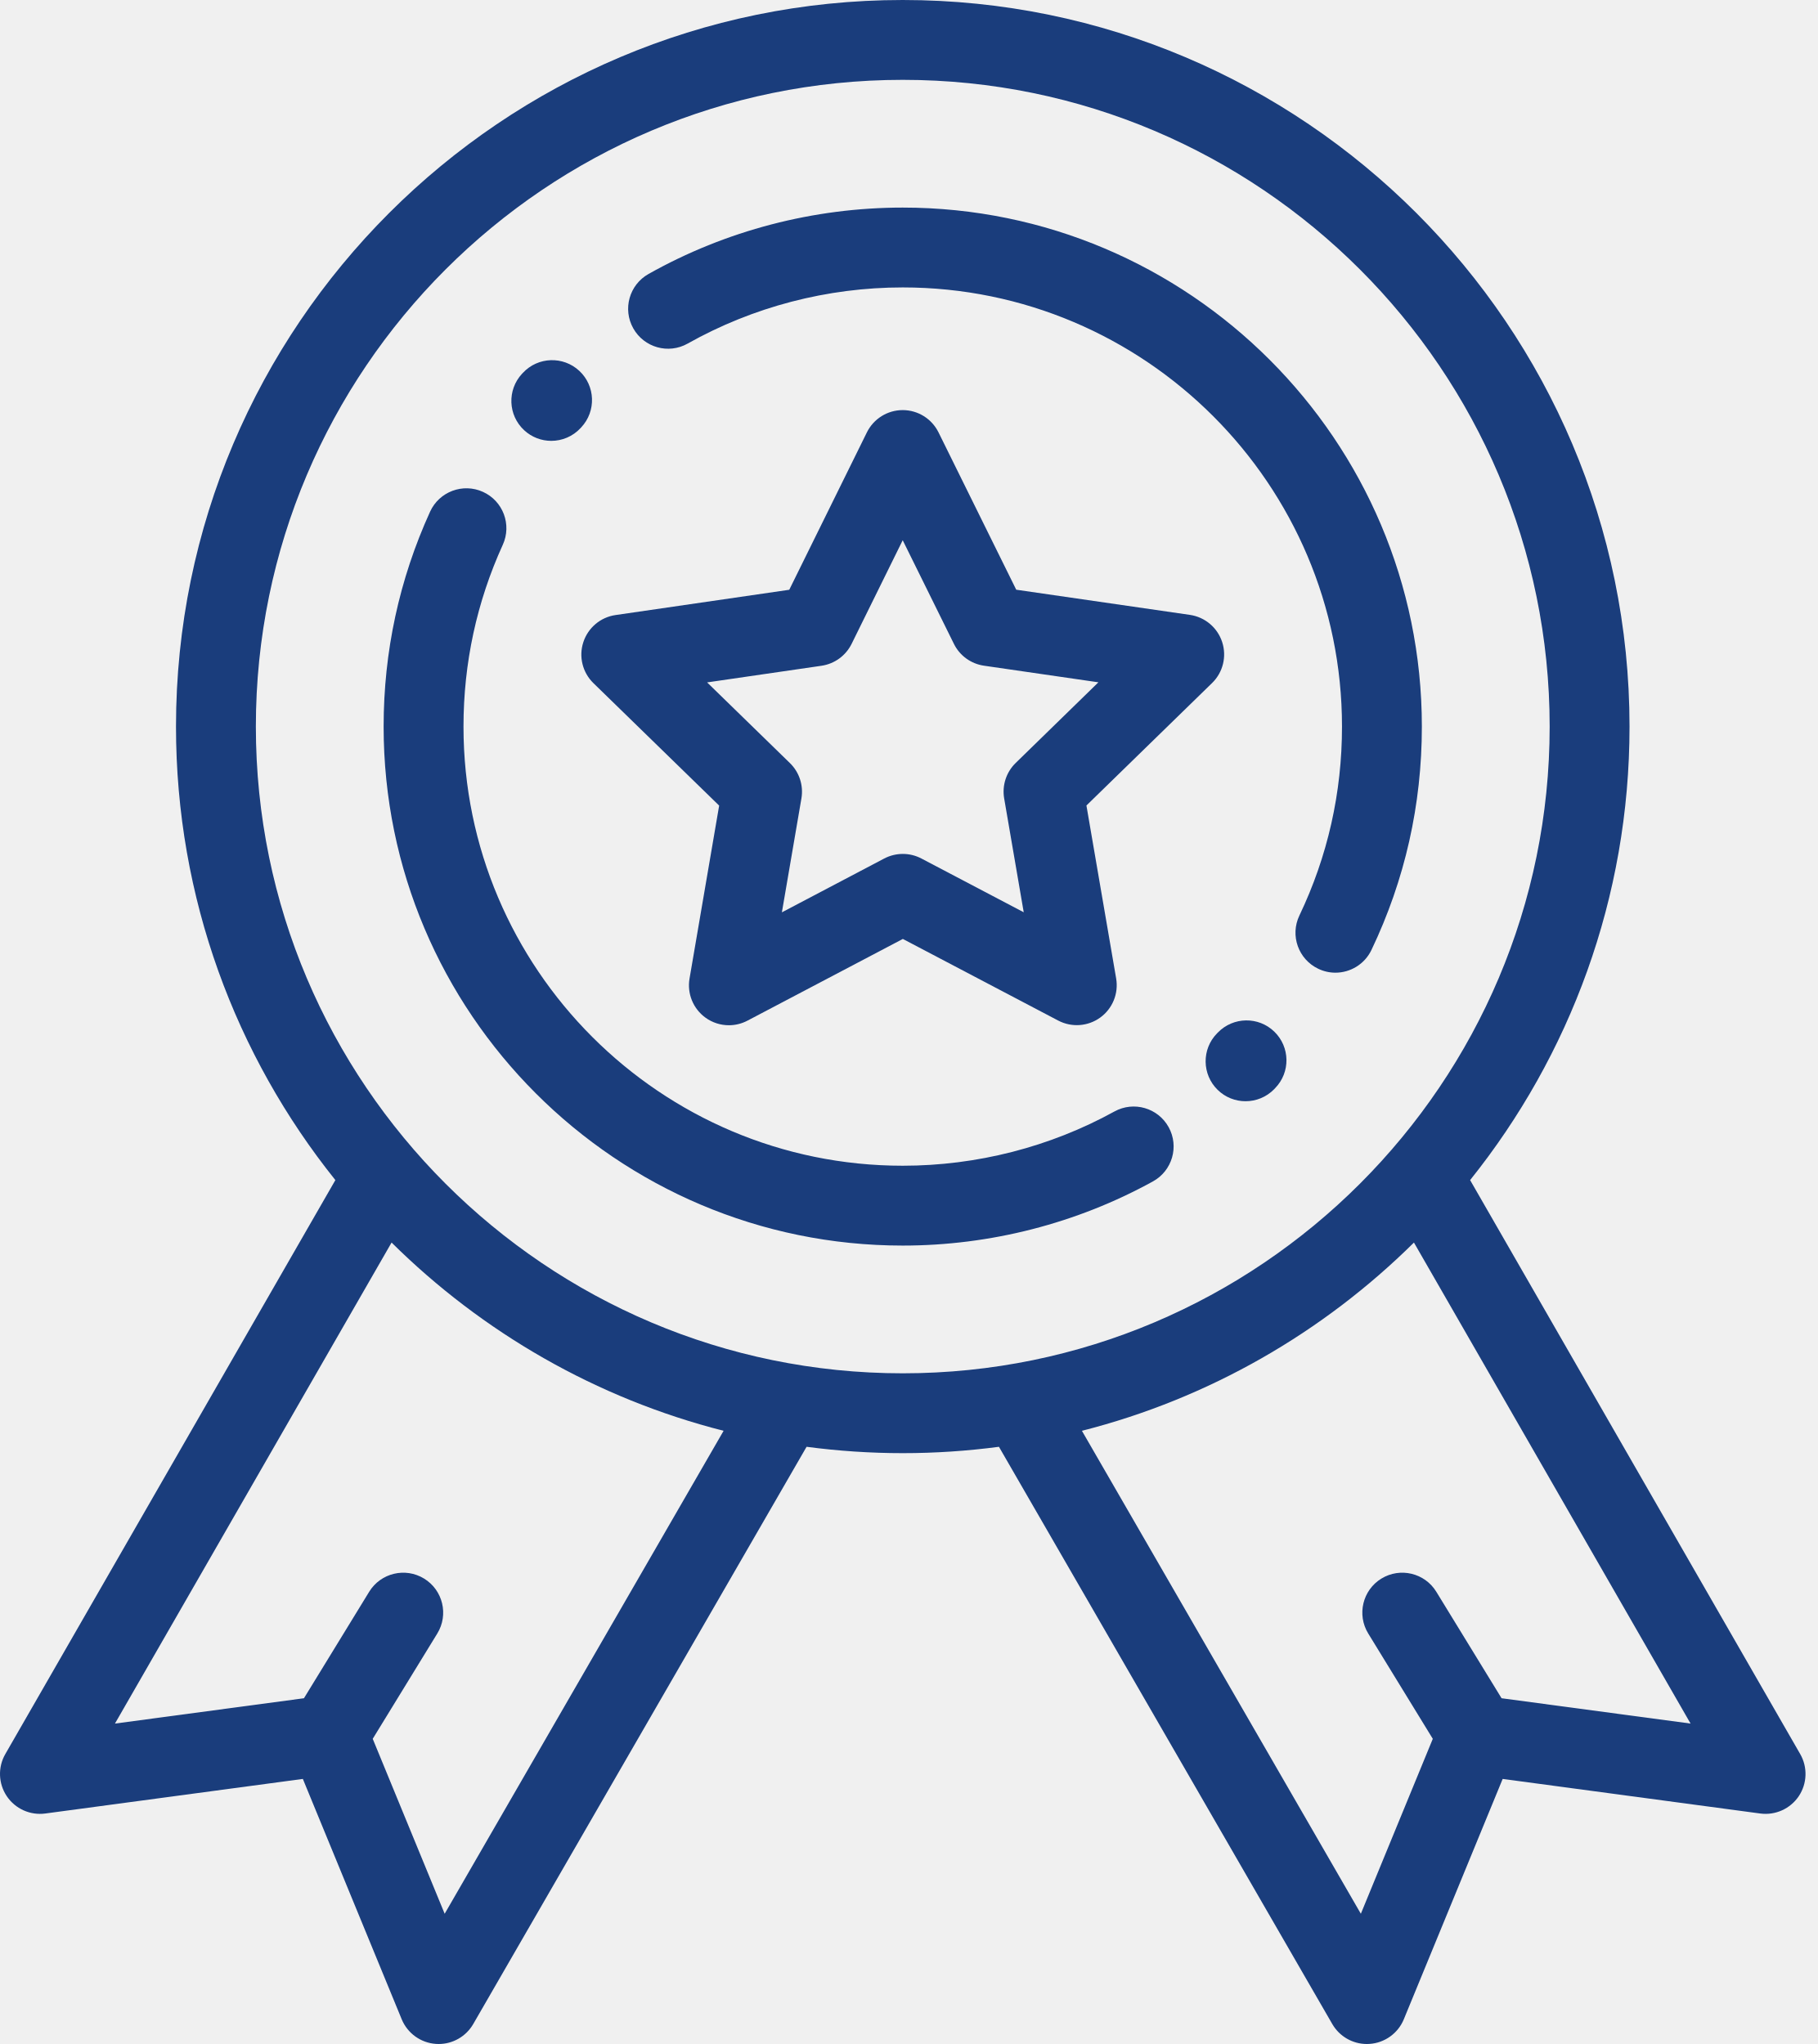
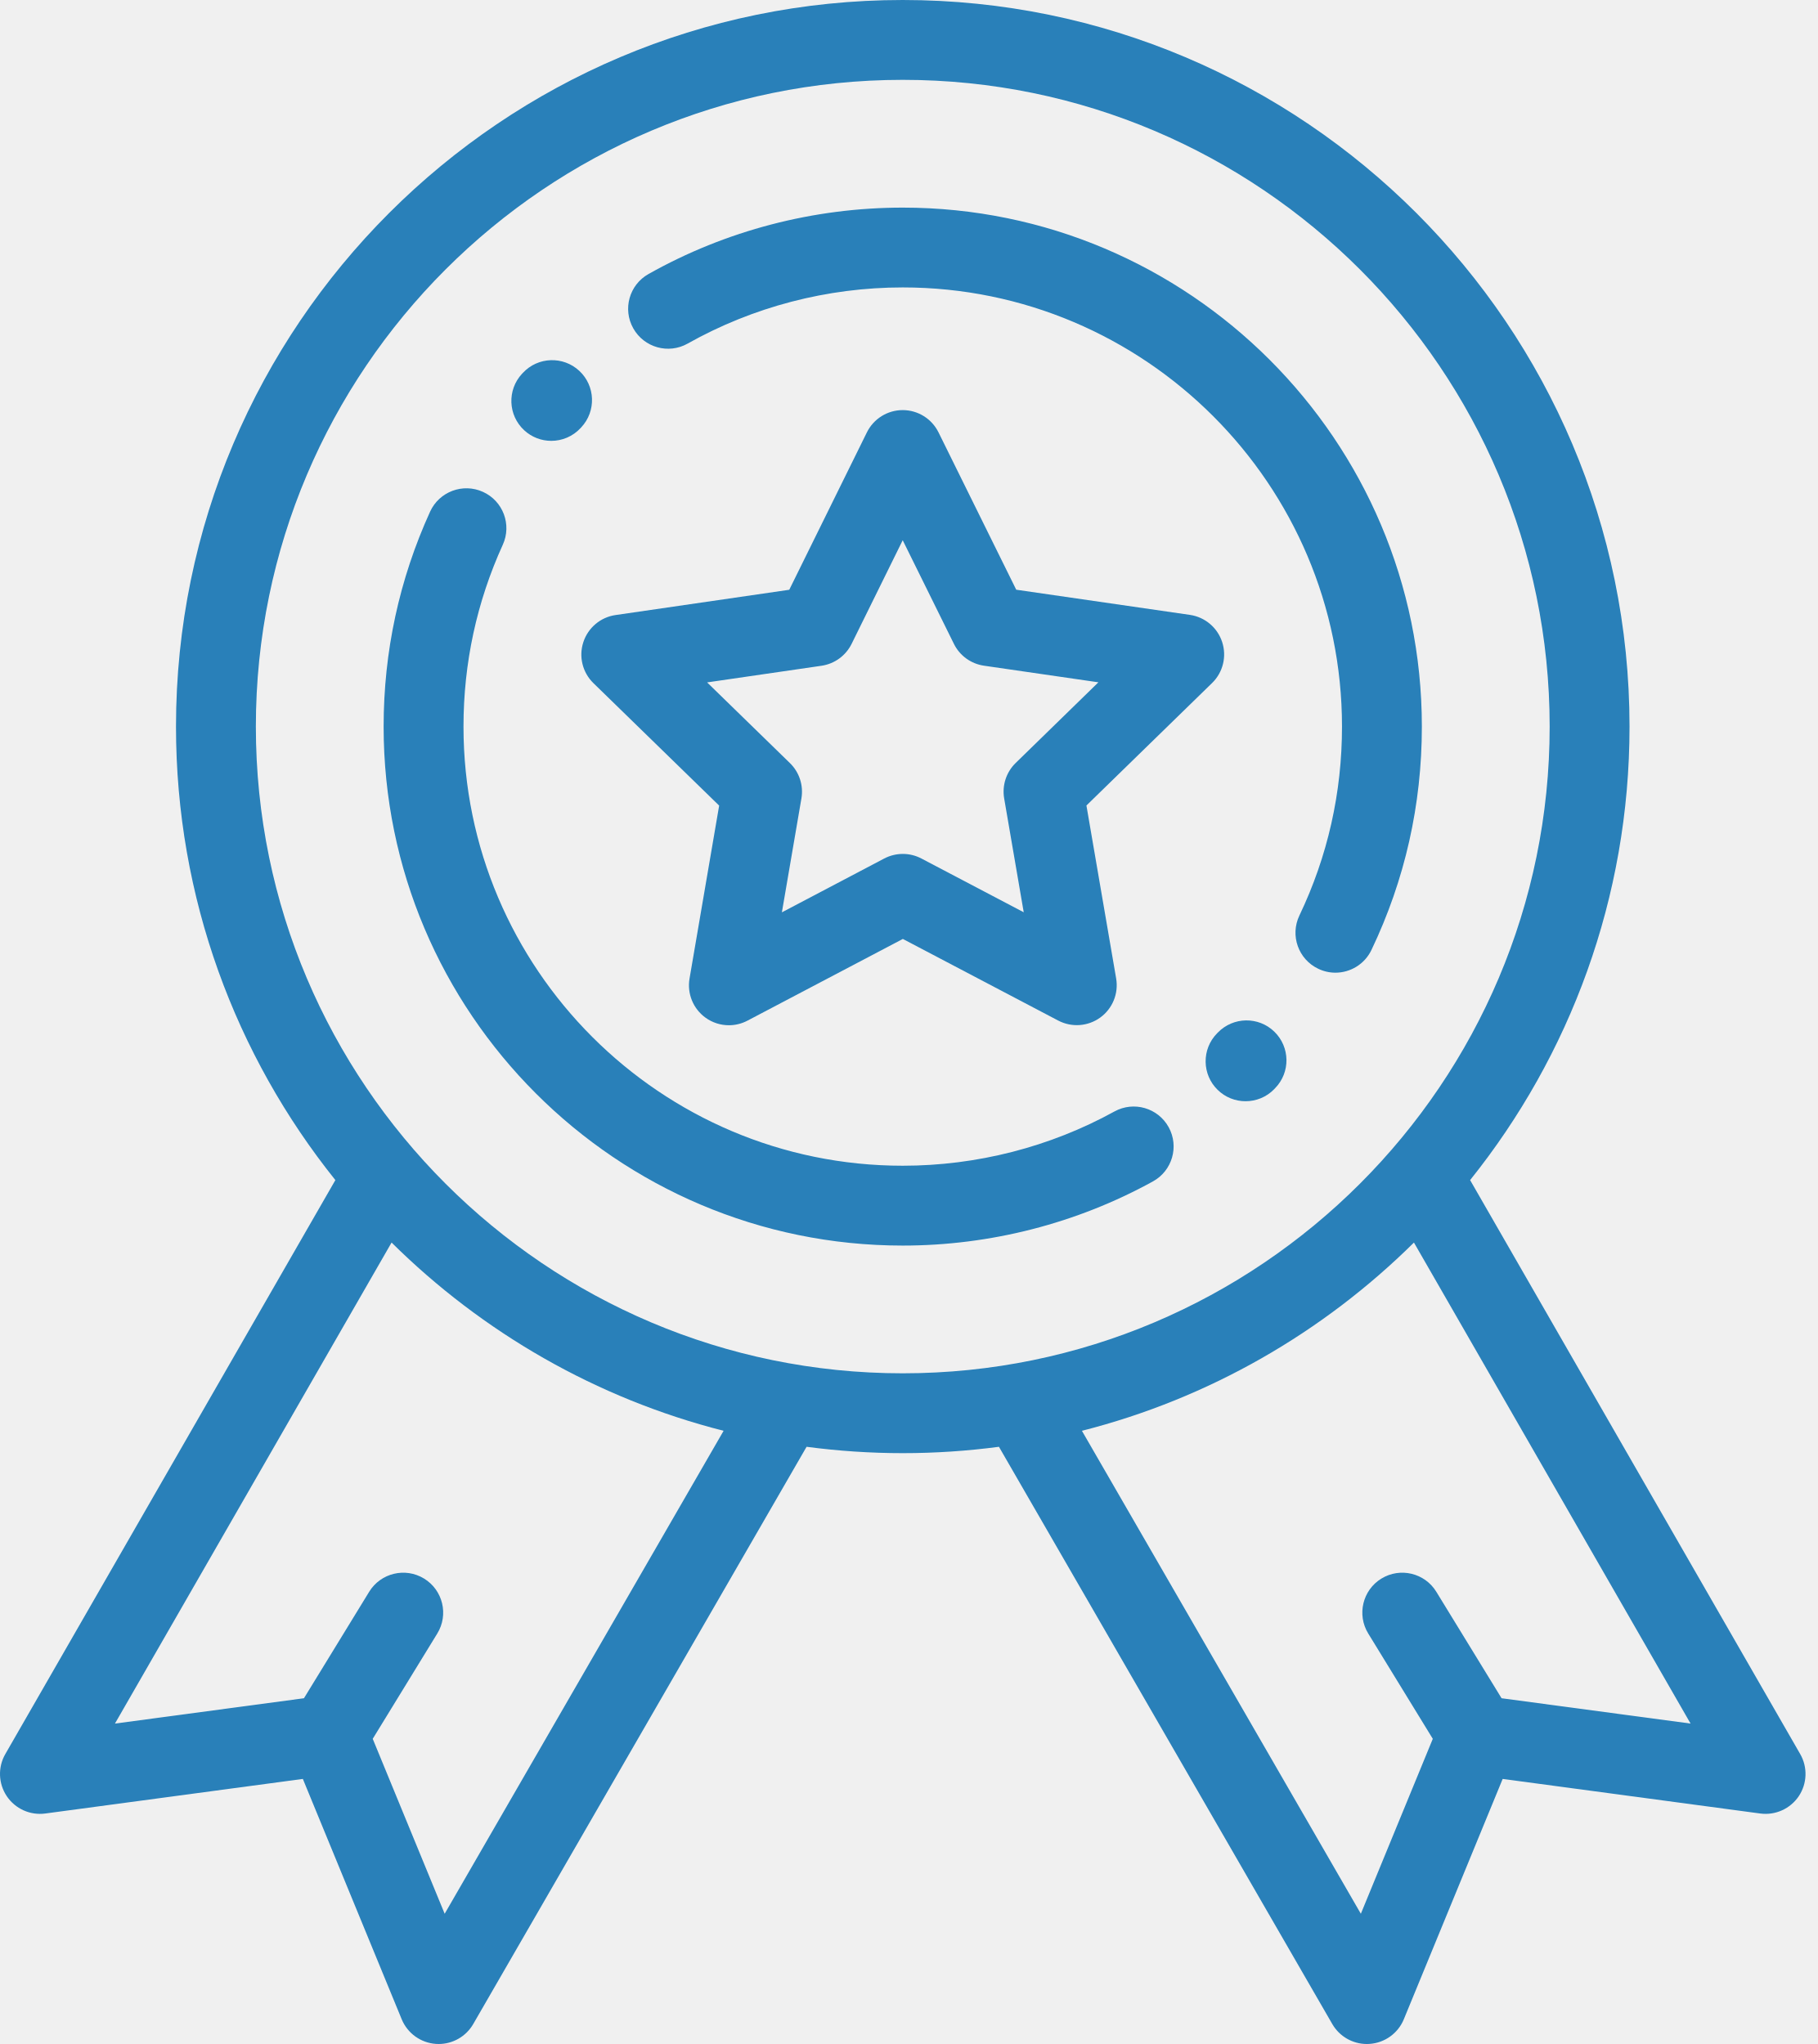
<svg xmlns="http://www.w3.org/2000/svg" width="56" height="63" viewBox="0 0 56 63" fill="none">
-   <g clip-path="url(#clip0_15_202813)">
-     <path d="M37.66 19.79C37.515 19.344 37.13 19.02 36.667 18.952L31.314 18.176L28.919 13.326C28.711 12.906 28.284 12.64 27.816 12.64C27.347 12.64 26.919 12.907 26.712 13.327L24.32 18.178L18.967 18.957C18.503 19.024 18.119 19.349 17.974 19.795C17.829 20.24 17.95 20.729 18.286 21.056L22.16 24.83L21.247 30.162C21.168 30.623 21.358 31.09 21.737 31.365C21.951 31.521 22.205 31.6 22.46 31.6C22.656 31.6 22.853 31.553 23.033 31.458L27.82 28.94L32.608 31.456C33.023 31.674 33.525 31.637 33.904 31.362C34.283 31.086 34.472 30.62 34.393 30.158L33.477 24.827L37.35 21.051C37.685 20.724 37.805 20.235 37.66 19.79ZM31.296 23.517C31.006 23.8 30.874 24.207 30.942 24.607L31.545 28.118L28.392 26.461C28.033 26.272 27.605 26.273 27.246 26.461L24.093 28.12L24.695 24.608C24.763 24.209 24.631 23.802 24.34 23.519L21.789 21.033L25.314 20.52C25.715 20.461 26.061 20.21 26.241 19.846L27.816 16.651L29.394 19.846C29.573 20.209 29.92 20.46 30.32 20.518L33.846 21.03L31.296 23.517Z" fill="#1A3D7C" />
-     <path d="M55.471 54.063L45.3 36.373C48.372 32.539 50.212 27.678 50.212 22.395C50.212 10.046 40.166 0 27.817 0C15.469 0 5.423 10.046 5.423 22.395C5.423 27.678 7.263 32.539 10.334 36.373L0.164 54.063C-0.07 54.469 -0.052 54.973 0.209 55.362C0.47 55.751 0.93 55.958 1.394 55.896L9.332 54.83L12.378 62.238C12.557 62.671 12.966 62.966 13.434 62.997C13.462 62.999 13.489 63 13.517 63C13.954 63 14.361 62.767 14.582 62.385L24.849 44.601C24.851 44.598 24.852 44.596 24.854 44.593C25.824 44.721 26.813 44.789 27.818 44.789C28.823 44.789 29.811 44.721 30.782 44.593C30.783 44.595 30.784 44.598 30.786 44.601L41.053 62.385C41.274 62.767 41.681 63 42.119 63C42.146 63 42.173 62.999 42.201 62.997C42.669 62.966 43.079 62.671 43.257 62.238L46.303 54.83L54.241 55.896C54.706 55.958 55.165 55.751 55.427 55.362C55.687 54.973 55.705 54.469 55.471 54.063ZM13.702 58.986L11.485 53.594L13.475 50.347C13.83 49.768 13.648 49.01 13.068 48.655C12.489 48.3 11.731 48.482 11.376 49.061L9.366 52.343L3.542 53.124L12.066 38.298C14.858 41.063 18.372 43.102 22.297 44.1L13.702 58.986ZM27.817 42.328C16.826 42.328 7.884 33.386 7.884 22.395C7.884 11.403 16.826 2.461 27.817 2.461C38.809 2.461 47.751 11.403 47.751 22.395C47.751 33.386 38.809 42.328 27.817 42.328ZM46.269 52.343L44.258 49.061C43.903 48.482 43.146 48.3 42.566 48.655C41.987 49.01 41.805 49.768 42.16 50.347L44.15 53.594L41.933 58.986L33.338 44.1C37.263 43.102 40.776 41.063 43.569 38.298L52.093 53.124L46.269 52.343Z" fill="#1A3D7C" />
-     <path d="M27.817 6.398C25.071 6.398 22.362 7.106 19.983 8.445C19.39 8.779 19.18 9.529 19.514 10.121C19.847 10.713 20.597 10.924 21.189 10.59C23.201 9.458 25.493 8.859 27.817 8.859C35.281 8.859 41.352 14.931 41.352 22.395C41.352 24.434 40.911 26.393 40.039 28.219C39.746 28.832 40.006 29.566 40.62 29.859C40.791 29.941 40.971 29.98 41.149 29.98C41.608 29.98 42.049 29.721 42.26 29.279C43.291 27.12 43.813 24.804 43.813 22.395C43.813 13.574 36.638 6.398 27.817 6.398Z" fill="#1A3D7C" />
-     <path d="M39.267 31.798C38.78 31.325 38.001 31.337 37.528 31.824L37.5 31.852C37.025 32.338 37.035 33.117 37.521 33.592C37.76 33.826 38.07 33.942 38.38 33.942C38.7 33.942 39.02 33.818 39.261 33.572L39.293 33.538C39.767 33.05 39.755 32.272 39.267 31.798Z" fill="#1A3D7C" />
-     <path d="M36.011 34.742C35.683 34.147 34.935 33.93 34.34 34.258C32.355 35.352 30.099 35.93 27.817 35.93C20.354 35.93 14.282 29.858 14.282 22.395C14.282 20.44 14.69 18.554 15.493 16.791C15.775 16.172 15.502 15.442 14.883 15.161C14.265 14.879 13.535 15.152 13.253 15.77C12.303 17.856 11.821 20.085 11.821 22.395C11.821 31.215 18.997 38.391 27.817 38.391C30.513 38.391 33.179 37.707 35.527 36.413C36.122 36.085 36.339 35.337 36.011 34.742Z" fill="#1A3D7C" />
-     <path d="M17.851 11.431C17.354 10.968 16.575 10.995 16.112 11.493L16.084 11.522C15.623 12.021 15.653 12.799 16.152 13.261C16.389 13.48 16.688 13.588 16.987 13.588C17.318 13.588 17.648 13.455 17.891 13.193L17.912 13.17C18.375 12.673 18.348 11.894 17.851 11.431Z" fill="#1A3D7C" />
+   <g clip-path="url(#clip0_16_202825)">
+     <path d="M37.66 19.79C37.515 19.344 37.13 19.02 36.667 18.952L31.314 18.176L28.919 13.326C28.711 12.906 28.284 12.64 27.816 12.64C27.347 12.64 26.919 12.907 26.712 13.327L24.32 18.178L18.967 18.957C18.503 19.024 18.119 19.349 17.974 19.795C17.829 20.24 17.95 20.729 18.286 21.056L22.16 24.83L21.247 30.162C21.168 30.623 21.358 31.09 21.737 31.365C21.951 31.521 22.205 31.6 22.46 31.6C22.656 31.6 22.853 31.553 23.033 31.458L27.82 28.94L32.608 31.456C33.023 31.674 33.525 31.637 33.904 31.362C34.283 31.086 34.472 30.62 34.393 30.158L33.477 24.827L37.35 21.051C37.685 20.724 37.805 20.235 37.66 19.79ZM31.296 23.517C31.006 23.8 30.874 24.207 30.942 24.607L31.545 28.118L28.392 26.461C28.033 26.272 27.605 26.273 27.246 26.461L24.093 28.12L24.695 24.608C24.763 24.209 24.631 23.802 24.34 23.519L21.789 21.033L25.314 20.52C25.715 20.461 26.061 20.21 26.241 19.846L27.816 16.651L29.394 19.846C29.573 20.209 29.92 20.46 30.32 20.518L33.846 21.03L31.296 23.517Z" fill="#2980B9" />
+     <path d="M55.471 54.063L45.3 36.373C48.372 32.539 50.212 27.678 50.212 22.395C50.212 10.046 40.166 0 27.817 0C15.469 0 5.423 10.046 5.423 22.395C5.423 27.678 7.263 32.539 10.334 36.373L0.164 54.063C-0.07 54.469 -0.052 54.973 0.209 55.362C0.47 55.751 0.93 55.958 1.394 55.896L9.332 54.83L12.378 62.238C12.557 62.671 12.966 62.966 13.434 62.997C13.462 62.999 13.489 63 13.517 63C13.954 63 14.361 62.767 14.582 62.385L24.849 44.601C24.851 44.598 24.852 44.596 24.854 44.593C25.824 44.721 26.813 44.789 27.818 44.789C28.823 44.789 29.811 44.721 30.782 44.593C30.783 44.595 30.784 44.598 30.786 44.601L41.053 62.385C41.274 62.767 41.681 63 42.119 63C42.146 63 42.173 62.999 42.201 62.997C42.669 62.966 43.079 62.671 43.257 62.238L46.303 54.83L54.241 55.896C54.706 55.958 55.165 55.751 55.427 55.362C55.687 54.973 55.705 54.469 55.471 54.063ZM13.702 58.986L11.485 53.594L13.475 50.347C13.83 49.768 13.648 49.01 13.068 48.655C12.489 48.3 11.731 48.482 11.376 49.061L9.366 52.343L3.542 53.124L12.066 38.298C14.858 41.063 18.372 43.102 22.297 44.1L13.702 58.986ZM27.817 42.328C16.826 42.328 7.884 33.386 7.884 22.395C7.884 11.403 16.826 2.461 27.817 2.461C38.809 2.461 47.751 11.403 47.751 22.395C47.751 33.386 38.809 42.328 27.817 42.328ZM46.269 52.343L44.258 49.061C43.903 48.482 43.146 48.3 42.566 48.655C41.987 49.01 41.805 49.768 42.16 50.347L44.15 53.594L41.933 58.986L33.338 44.1C37.263 43.102 40.776 41.063 43.569 38.298L52.093 53.124L46.269 52.343Z" fill="#2980B9" />
+     <path d="M27.817 6.399C25.071 6.399 22.362 7.106 19.983 8.446C19.39 8.779 19.18 9.529 19.514 10.121C19.847 10.713 20.597 10.924 21.189 10.59C23.201 9.458 25.493 8.859 27.817 8.859C35.281 8.859 41.352 14.931 41.352 22.395C41.352 24.434 40.911 26.394 40.039 28.219C39.746 28.832 40.006 29.567 40.62 29.859C40.791 29.941 40.971 29.98 41.149 29.98C41.608 29.98 42.049 29.721 42.26 29.279C43.291 27.12 43.813 24.804 43.813 22.395C43.813 13.574 36.638 6.399 27.817 6.399Z" fill="#2980B9" />
+     <path d="M39.267 31.798C38.78 31.325 38.001 31.337 37.528 31.824L37.5 31.852C37.025 32.339 37.035 33.118 37.521 33.592C37.76 33.826 38.07 33.942 38.38 33.942C38.7 33.942 39.02 33.819 39.261 33.572L39.293 33.538C39.767 33.051 39.755 32.272 39.267 31.798Z" fill="#2980B9" />
+     <path d="M36.011 34.742C35.683 34.147 34.935 33.93 34.34 34.258C32.355 35.352 30.099 35.93 27.817 35.93C20.354 35.93 14.282 29.858 14.282 22.395C14.282 20.44 14.69 18.554 15.493 16.79C15.775 16.172 15.502 15.442 14.883 15.161C14.265 14.879 13.535 15.152 13.253 15.77C12.303 17.856 11.821 20.085 11.821 22.395C11.821 31.215 18.997 38.391 27.817 38.391C30.513 38.391 33.179 37.707 35.527 36.413C36.122 36.085 36.339 35.337 36.011 34.742Z" fill="#2980B9" />
+     <path d="M17.851 11.431C17.354 10.968 16.575 10.995 16.112 11.493L16.084 11.522C15.623 12.021 15.653 12.799 16.152 13.261C16.389 13.48 16.688 13.588 16.987 13.588C17.318 13.588 17.648 13.455 17.891 13.193L17.912 13.17C18.375 12.673 18.348 11.894 17.851 11.431Z" fill="#2980B9" />
  </g>
  <defs>
-     <clipPath id="clip0_15_202813">
+     <clipPath id="clip0_16_202825">
      <rect width="56" height="63" fill="white" />
    </clipPath>
  </defs>
</svg>
